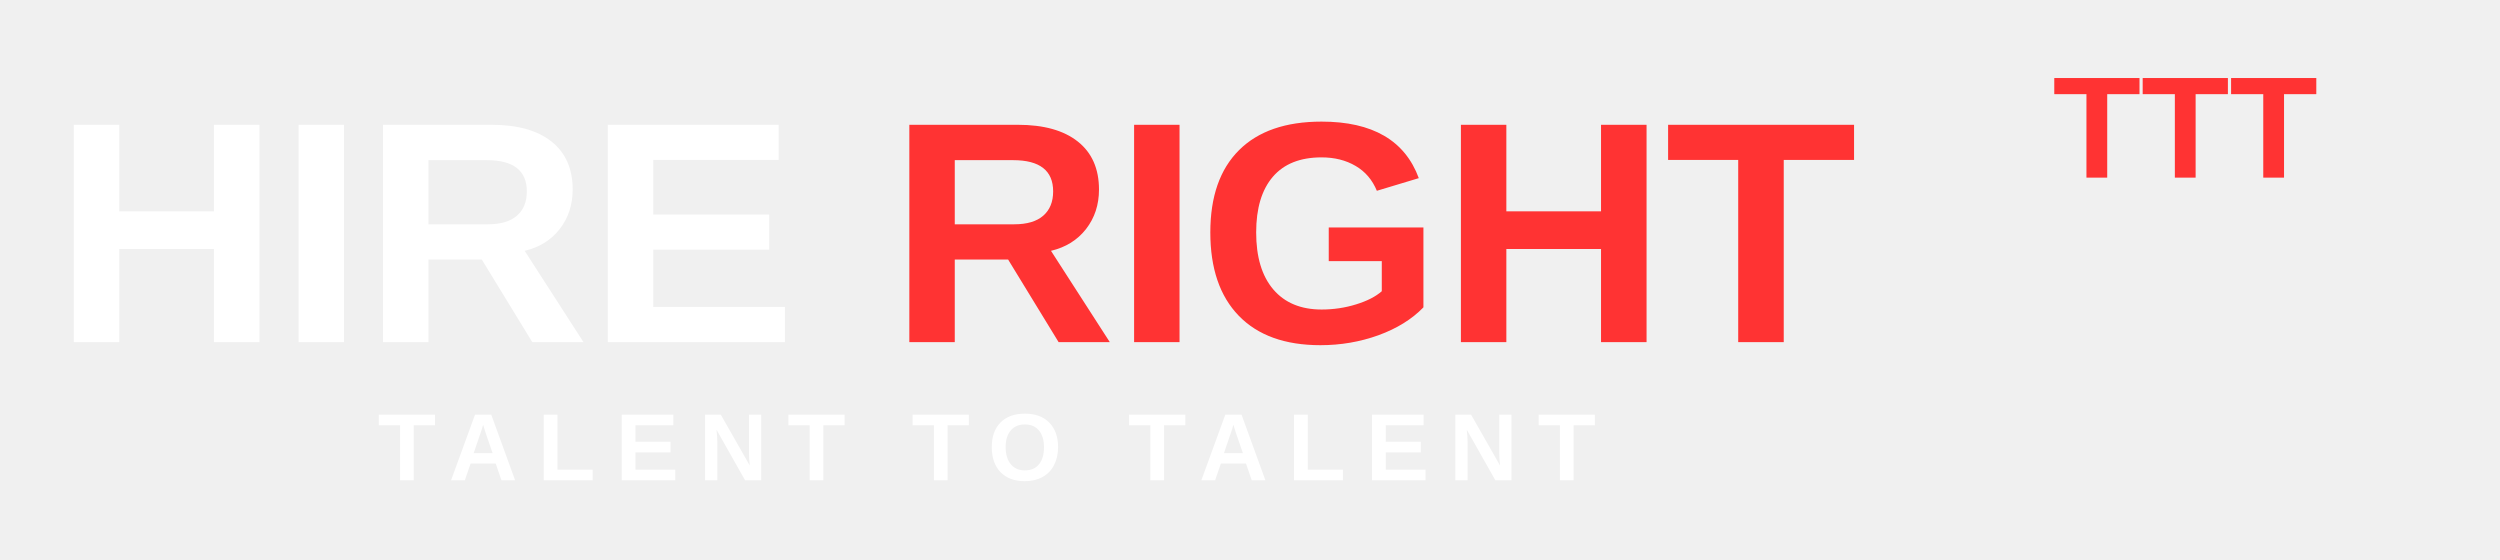
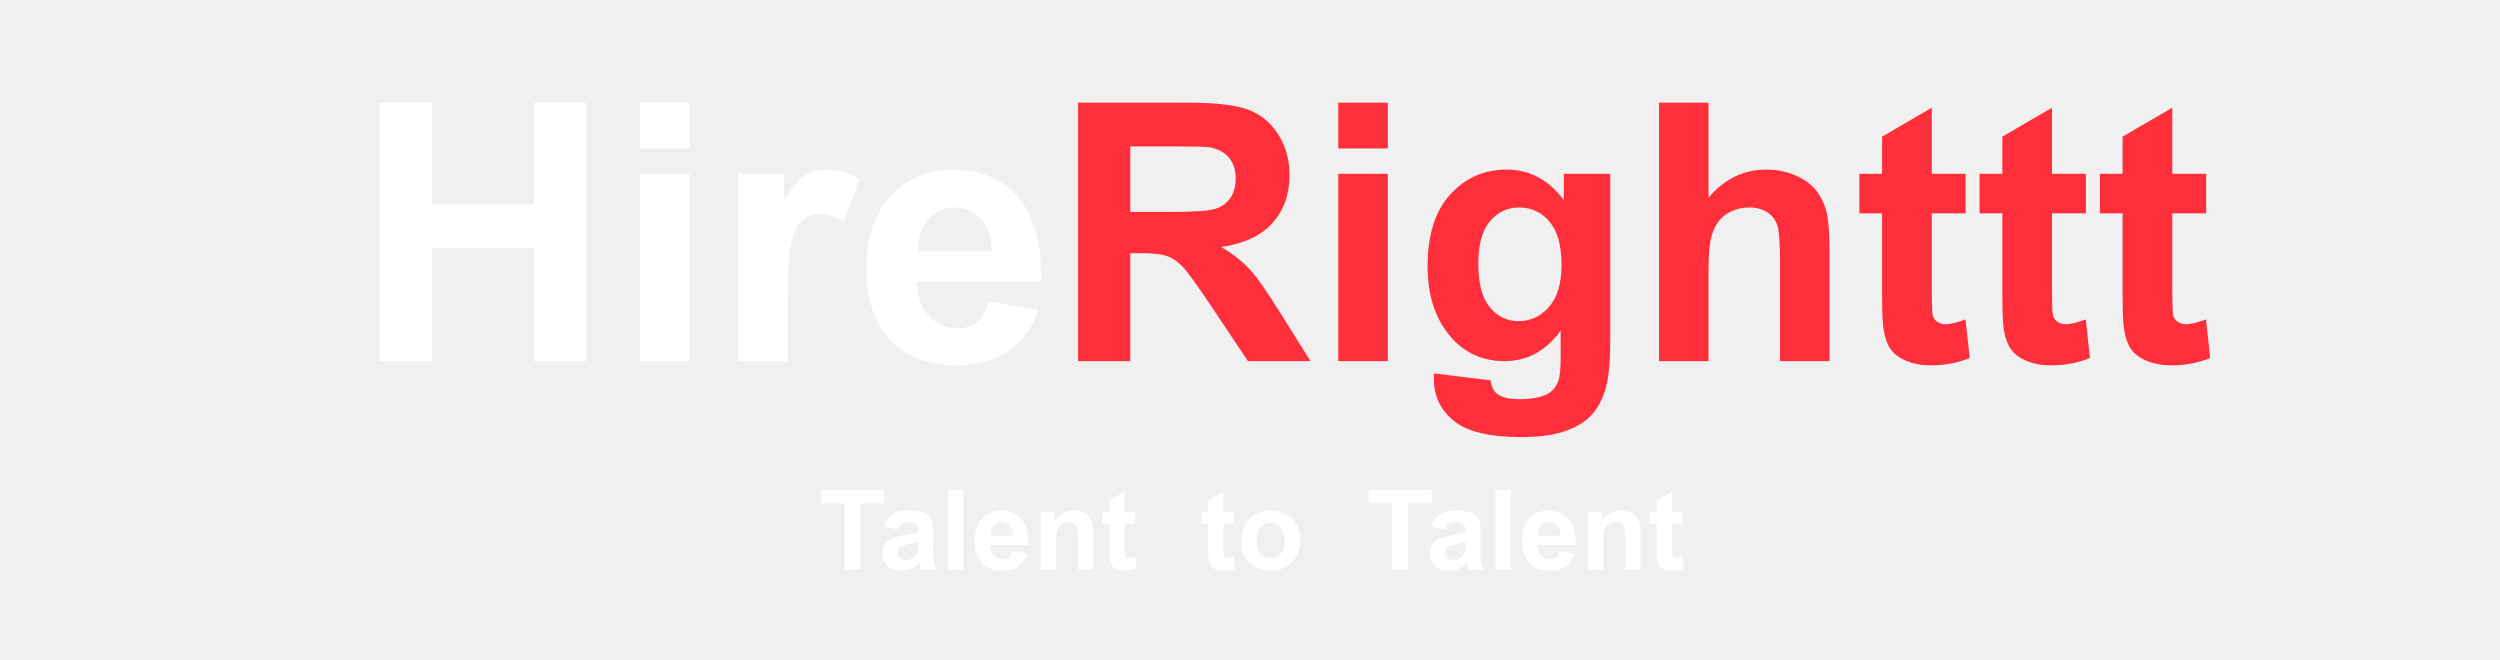
- <svg xmlns="http://www.w3.org/2000/svg" viewBox="0 0 380 85" width="100%" height="100%" fill="none">
-   <text x="8" y="52" font-family="Arial, 'Helvetica Neue', Helvetica, sans-serif" font-size="48" font-weight="900" fill="#FFFFFF" letter-spacing="-0.5">HIRE</text>
-   <text x="135" y="52" font-family="Arial, 'Helvetica Neue', Helvetica, sans-serif" font-size="48" font-weight="900" fill="#FF3333" letter-spacing="-0.5">RIGHT</text>
-   <text x="312" y="27" font-family="Arial, 'Helvetica Neue', Helvetica, sans-serif" font-size="22" font-weight="900" fill="#FF3333" letter-spacing="0">TTT</text>
-   <text x="150" y="73" text-anchor="middle" font-family="Arial, 'Helvetica Neue', Helvetica, sans-serif" font-size="14.5" font-weight="800" letter-spacing="3" fill="#FFFFFF">TALENT   TO   TALENT</text>
+ <svg xmlns="http://www.w3.org/2000/svg" viewBox="0 0 360 95" width="100%" height="100%" fill="none" shape-rendering="geometricPrecision">
+   <path d="M 54.66 52.0 L 54.66 14.78 L 62.18 14.78 L 62.18 29.43 L 76.9 29.43 L 76.9 14.78 L 84.41 14.78 L 84.41 52.0 L 76.9 52.0 L 76.9 35.73 L 62.18 35.73 L 62.18 52.0 L 54.66 52.0 Z M 92.13 21.38 L 92.13 14.78 L 99.27 14.78 L 99.27 21.38 L 92.13 21.38 Z M 92.13 52.0 L 92.13 25.03 L 99.27 25.03 L 99.27 52.0 L 92.13 52.0 Z M 113.41 52.0 L 106.28 52.0 L 106.28 25.03 L 112.91 25.03 L 112.91 28.87 Q 114.61 26.15 115.96 25.29 Q 117.32 24.42 119.05 24.42 Q 121.49 24.42 123.75 25.77 L 121.54 31.99 Q 119.73 30.83 118.19 30.83 Q 116.69 30.83 115.65 31.66 Q 114.61 32.48 114.01 34.64 Q 113.41 36.79 113.41 43.67 L 113.41 52.0 Z M 142.43 43.42 L 149.54 44.61 Q 148.18 48.52 145.21 50.57 Q 142.25 52.61 137.82 52.61 Q 130.78 52.61 127.4 48.01 Q 124.74 44.33 124.74 38.72 Q 124.74 32.02 128.24 28.23 Q 131.75 24.42 137.1 24.42 Q 143.12 24.42 146.6 28.4 Q 150.08 32.37 149.92 40.58 L 132.05 40.58 Q 132.13 43.74 133.78 45.52 Q 135.43 47.28 137.89 47.28 Q 139.56 47.28 140.7 46.37 Q 141.85 45.45 142.43 43.42 Z M 142.84 36.2 Q 142.77 33.11 141.24 31.5 Q 139.72 29.88 137.53 29.88 Q 135.2 29.88 133.67 31.58 Q 132.15 33.29 132.18 36.2 L 142.84 36.2 Z" fill="#FFFFFF" />
+   <path d="M 155.24 52.0 L 155.24 14.78 L 171.06 14.78 Q 177.02 14.78 179.73 15.79 Q 182.44 16.79 184.06 19.35 Q 185.69 21.91 185.69 25.21 Q 185.69 29.4 183.22 32.13 Q 180.75 34.86 175.85 35.57 Q 178.29 36.99 179.88 38.7 Q 181.47 40.4 184.16 44.74 L 188.71 52.0 L 179.71 52.0 L 174.29 43.9 Q 171.39 39.56 170.32 38.43 Q 169.26 37.3 168.06 36.88 Q 166.87 36.46 164.28 36.46 L 162.76 36.46 L 162.76 52.0 L 155.24 52.0 Z M 162.76 30.52 L 168.31 30.52 Q 173.73 30.52 175.07 30.06 Q 176.41 29.61 177.18 28.49 Q 177.94 27.37 177.94 25.69 Q 177.94 23.81 176.93 22.66 Q 175.94 21.51 174.11 21.2 Q 173.19 21.08 168.62 21.08 L 162.76 21.08 L 162.76 30.52 Z M 192.71 21.38 L 192.71 14.78 L 199.85 14.78 L 199.85 21.38 L 192.71 21.38 Z M 192.71 52.0 L 192.71 25.03 L 199.85 25.03 L 199.85 52.0 L 192.71 52.0 Z M 206.5 53.78 L 214.65 54.77 Q 214.85 56.19 215.59 56.72 Q 216.61 57.48 218.79 57.48 Q 221.58 57.48 222.98 56.65 Q 223.92 56.09 224.4 54.84 Q 224.73 53.96 224.73 51.57 L 224.73 47.63 Q 221.53 52.0 216.66 52.0 Q 211.22 52.0 208.05 47.4 Q 205.57 43.77 205.57 38.37 Q 205.57 31.58 208.83 28.01 Q 212.09 24.42 216.94 24.42 Q 221.94 24.42 225.19 28.82 L 225.19 25.03 L 231.87 25.03 L 231.87 49.23 Q 231.87 54.01 231.08 56.36 Q 230.29 58.73 228.87 60.07 Q 227.45 61.42 225.08 62.18 Q 222.7 62.94 219.07 62.94 Q 212.21 62.94 209.35 60.6 Q 206.48 58.25 206.48 54.64 Q 206.48 54.28 206.5 53.78 Z M 212.88 37.96 Q 212.88 42.25 214.54 44.25 Q 216.2 46.24 218.64 46.24 Q 221.26 46.24 223.06 44.19 Q 224.86 42.14 224.86 38.14 Q 224.86 33.95 223.13 31.92 Q 221.41 29.88 218.77 29.88 Q 216.2 29.88 214.54 31.88 Q 212.88 33.87 212.88 37.96 Z M 246.03 14.78 L 246.03 28.46 Q 249.49 24.42 254.29 24.42 Q 256.75 24.42 258.73 25.34 Q 260.71 26.25 261.71 27.67 Q 262.72 29.1 263.09 30.83 Q 263.45 32.55 263.45 36.18 L 263.45 52.0 L 256.32 52.0 L 256.32 37.76 Q 256.32 33.52 255.91 32.38 Q 255.51 31.23 254.47 30.56 Q 253.45 29.88 251.9 29.88 Q 250.13 29.88 248.73 30.75 Q 247.33 31.61 246.68 33.35 Q 246.03 35.09 246.03 38.49 L 246.03 52.0 L 238.9 52.0 L 238.9 14.78 L 246.03 14.78 Z M 283.05 25.03 L 283.05 30.72 L 278.18 30.72 L 278.18 41.59 Q 278.18 44.89 278.32 45.44 Q 278.46 45.98 278.96 46.34 Q 279.45 46.69 280.16 46.69 Q 281.15 46.69 283.03 46.0 L 283.64 51.54 Q 281.15 52.61 278.0 52.61 Q 276.07 52.61 274.52 51.97 Q 272.98 51.32 272.25 50.29 Q 271.53 49.25 271.25 47.51 Q 271.02 46.26 271.02 42.48 L 271.02 30.72 L 267.75 30.72 L 267.75 25.03 L 271.02 25.03 L 271.02 19.68 L 278.18 15.51 L 278.18 25.03 L 283.05 25.03 Z M 300.37 25.03 L 300.37 30.72 L 295.49 30.72 L 295.49 41.59 Q 295.49 44.89 295.63 45.44 Q 295.78 45.98 296.27 46.34 Q 296.77 46.69 297.48 46.69 Q 298.47 46.69 300.35 46.0 L 300.95 51.54 Q 298.47 52.61 295.32 52.61 Q 293.39 52.61 291.84 51.97 Q 290.29 51.32 289.57 50.29 Q 288.85 49.25 288.56 47.51 Q 288.34 46.26 288.34 42.48 L 288.34 30.72 L 285.06 30.72 L 285.06 25.03 L 288.34 25.03 L 288.34 19.68 L 295.49 15.51 L 295.49 25.03 L 300.37 25.03 Z M 317.69 25.03 L 317.69 30.72 L 312.81 30.72 L 312.81 41.59 Q 312.81 44.89 312.95 45.44 Q 313.1 45.98 313.59 46.34 Q 314.09 46.69 314.79 46.69 Q 315.78 46.69 317.66 46.0 L 318.27 51.54 Q 315.78 52.61 312.63 52.61 Q 310.71 52.61 309.15 51.97 Q 307.61 51.32 306.89 50.29 Q 306.16 49.25 305.88 47.51 Q 305.65 46.26 305.65 42.48 L 305.65 30.72 L 302.38 30.72 L 302.38 25.03 L 305.65 25.03 L 305.65 19.68 L 312.81 15.51 L 312.81 25.03 L 317.69 25.03 Z" fill="#FF2E3B" />
+   <path d="M 121.63 82.0 L 121.63 72.48 L 118.24 72.48 L 118.24 70.55 L 127.34 70.55 L 127.34 72.48 L 123.95 72.48 L 123.95 82.0 L 121.63 82.0 Z M 129.28 76.24 L 127.28 75.88 Q 127.62 74.67 128.44 74.1 Q 129.26 73.52 130.88 73.52 Q 132.35 73.52 133.06 73.86 Q 133.78 74.21 134.08 74.74 Q 134.37 75.28 134.37 76.71 L 134.35 79.27 Q 134.35 80.37 134.45 80.89 Q 134.56 81.4 134.85 82.0 L 132.67 82.0 Q 132.59 81.78 132.46 81.35 Q 132.41 81.16 132.38 81.09 Q 131.82 81.64 131.18 81.91 Q 130.54 82.19 129.81 82.19 Q 128.53 82.19 127.79 81.49 Q 127.06 80.8 127.06 79.74 Q 127.06 79.03 127.39 78.48 Q 127.73 77.93 128.33 77.64 Q 128.94 77.34 130.08 77.12 Q 131.62 76.84 132.21 76.59 L 132.21 76.37 Q 132.21 75.74 131.9 75.46 Q 131.59 75.19 130.72 75.19 Q 130.13 75.19 129.81 75.42 Q 129.48 75.66 129.28 76.24 Z M 132.21 78.02 Q 131.79 78.16 130.88 78.35 Q 129.96 78.55 129.68 78.74 Q 129.25 79.04 129.25 79.51 Q 129.25 79.97 129.59 80.31 Q 129.94 80.64 130.47 80.64 Q 131.06 80.64 131.6 80.25 Q 132.0 79.95 132.13 79.52 Q 132.21 79.24 132.21 78.45 L 132.21 78.02 Z M 136.53 82.0 L 136.53 70.55 L 138.73 70.55 L 138.73 82.0 L 136.53 82.0 Z M 145.78 79.36 L 147.97 79.73 Q 147.55 80.93 146.64 81.56 Q 145.73 82.19 144.36 82.19 Q 142.2 82.19 141.16 80.77 Q 140.34 79.64 140.34 77.91 Q 140.34 75.85 141.41 74.68 Q 142.49 73.52 144.14 73.52 Q 145.99 73.52 147.06 74.74 Q 148.13 75.96 148.09 78.48 L 142.59 78.48 Q 142.61 79.46 143.12 80.0 Q 143.63 80.55 144.38 80.55 Q 144.9 80.55 145.25 80.27 Q 145.6 79.98 145.78 79.36 Z M 145.91 77.14 Q 145.88 76.19 145.41 75.69 Q 144.95 75.19 144.27 75.19 Q 143.56 75.19 143.09 75.72 Q 142.62 76.24 142.63 77.14 L 145.91 77.14 Z M 157.42 82.0 L 155.23 82.0 L 155.23 77.76 Q 155.23 76.42 155.09 76.03 Q 154.95 75.63 154.63 75.41 Q 154.31 75.19 153.87 75.19 Q 153.3 75.19 152.84 75.51 Q 152.39 75.82 152.22 76.34 Q 152.05 76.85 152.05 78.24 L 152.05 82.0 L 149.86 82.0 L 149.86 73.7 L 151.9 73.7 L 151.9 74.92 Q 152.98 73.52 154.63 73.52 Q 155.36 73.52 155.96 73.78 Q 156.56 74.04 156.87 74.45 Q 157.18 74.85 157.3 75.37 Q 157.42 75.88 157.42 76.84 L 157.42 82.0 Z M 163.45 73.7 L 163.45 75.45 L 161.95 75.45 L 161.95 78.8 Q 161.95 79.81 162.0 79.98 Q 162.04 80.15 162.19 80.26 Q 162.35 80.37 162.56 80.37 Q 162.87 80.37 163.45 80.16 L 163.63 81.86 Q 162.87 82.19 161.9 82.19 Q 161.31 82.19 160.83 81.99 Q 160.35 81.79 160.13 81.47 Q 159.91 81.16 159.82 80.62 Q 159.75 80.24 159.75 79.07 L 159.75 75.45 L 158.74 75.45 L 158.74 73.7 L 159.75 73.7 L 159.75 72.06 L 161.95 70.77 L 161.95 73.7 L 163.45 73.7 Z M 177.67 73.7 L 177.67 75.45 L 176.17 75.45 L 176.17 78.8 Q 176.17 79.81 176.21 79.98 Q 176.26 80.15 176.41 80.26 Q 176.56 80.37 176.78 80.37 Q 177.09 80.37 177.66 80.16 L 177.85 81.86 Q 177.09 82.19 176.12 82.19 Q 175.52 82.19 175.05 81.99 Q 174.57 81.79 174.35 81.47 Q 174.13 81.16 174.04 80.62 Q 173.97 80.24 173.97 79.07 L 173.97 75.45 L 172.96 75.45 L 172.96 73.7 L 173.97 73.7 L 173.97 72.06 L 176.17 70.77 L 176.17 73.7 L 177.67 73.7 Z M 178.69 77.74 Q 178.69 76.64 179.23 75.62 Q 179.77 74.59 180.76 74.06 Q 181.74 73.52 182.96 73.52 Q 184.85 73.52 186.05 74.74 Q 187.25 75.96 187.25 77.83 Q 187.25 79.71 186.04 80.95 Q 184.82 82.19 182.98 82.19 Q 181.84 82.19 180.8 81.67 Q 179.77 81.16 179.23 80.16 Q 178.69 79.16 178.69 77.74 Z M 180.94 77.85 Q 180.94 79.09 181.52 79.74 Q 182.11 80.4 182.97 80.4 Q 183.83 80.4 184.41 79.74 Q 184.99 79.09 184.99 77.84 Q 184.99 76.62 184.41 75.96 Q 183.83 75.31 182.97 75.31 Q 182.11 75.31 181.52 75.96 Q 180.94 76.62 180.94 77.85 Z M 200.45 82.0 L 200.45 72.48 L 197.06 72.48 L 197.06 70.55 L 206.16 70.55 L 206.16 72.48 L 202.77 72.48 L 202.77 82.0 L 200.45 82.0 Z M 208.1 76.24 L 206.1 75.88 Q 206.44 74.67 207.26 74.1 Q 208.08 73.52 209.7 73.52 Q 211.17 73.52 211.88 73.86 Q 212.6 74.21 212.9 74.74 Q 213.19 75.28 213.19 76.71 L 213.17 79.27 Q 213.17 80.37 213.27 80.89 Q 213.38 81.4 213.67 82.0 L 211.49 82.0 Q 211.41 81.78 211.28 81.35 Q 211.23 81.16 211.2 81.09 Q 210.64 81.64 210.0 81.91 Q 209.36 82.19 208.63 82.19 Q 207.35 82.19 206.61 81.49 Q 205.88 80.8 205.88 79.74 Q 205.88 79.03 206.21 78.48 Q 206.55 77.93 207.15 77.64 Q 207.76 77.34 208.9 77.12 Q 210.44 76.84 211.03 76.59 L 211.03 76.37 Q 211.03 75.74 210.72 75.46 Q 210.41 75.19 209.54 75.19 Q 208.95 75.19 208.63 75.42 Q 208.3 75.66 208.1 76.24 Z M 211.03 78.02 Q 210.61 78.16 209.7 78.35 Q 208.78 78.55 208.5 78.74 Q 208.07 79.04 208.07 79.51 Q 208.07 79.97 208.41 80.31 Q 208.76 80.64 209.29 80.64 Q 209.88 80.64 210.42 80.25 Q 210.82 79.95 210.95 79.52 Q 211.03 79.24 211.03 78.45 L 211.03 78.02 Z M 215.35 82.0 L 215.35 70.55 L 217.55 70.55 L 217.55 82.0 L 215.35 82.0 Z M 224.6 79.36 L 226.79 79.73 Q 226.37 80.93 225.46 81.56 Q 224.55 82.19 223.18 82.19 Q 221.02 82.19 219.98 80.77 Q 219.16 79.64 219.16 77.91 Q 219.16 75.85 220.23 74.68 Q 221.31 73.52 222.96 73.52 Q 224.81 73.52 225.88 74.74 Q 226.95 75.96 226.91 78.48 L 221.41 78.48 Q 221.43 79.46 221.94 80.0 Q 222.45 80.55 223.2 80.55 Q 223.72 80.55 224.07 80.27 Q 224.42 79.98 224.6 79.36 Z M 224.73 77.14 Q 224.7 76.19 224.23 75.69 Q 223.77 75.19 223.09 75.19 Q 222.38 75.19 221.91 75.72 Q 221.44 76.24 221.45 77.14 L 224.73 77.14 Z M 236.24 82.0 L 234.05 82.0 L 234.05 77.76 Q 234.05 76.42 233.91 76.03 Q 233.77 75.63 233.45 75.41 Q 233.13 75.19 232.69 75.19 Q 232.12 75.19 231.66 75.51 Q 231.21 75.82 231.04 76.34 Q 230.87 76.85 230.87 78.24 L 230.87 82.0 L 228.68 82.0 L 228.68 73.7 L 230.72 73.7 L 230.72 74.92 Q 231.8 73.52 233.45 73.52 Q 234.18 73.52 234.78 73.78 Q 235.38 74.04 235.69 74.45 Q 236.0 74.85 236.12 75.37 Q 236.24 75.88 236.24 76.84 L 236.24 82.0 Z M 242.27 73.7 L 242.27 75.45 L 240.77 75.45 L 240.77 78.8 Q 240.77 79.81 240.82 79.98 Q 240.86 80.15 241.01 80.26 Q 241.17 80.37 241.38 80.37 Q 241.69 80.37 242.27 80.16 L 242.45 81.86 Q 241.69 82.19 240.72 82.19 Q 240.13 82.19 239.65 81.99 Q 239.17 81.79 238.95 81.47 Q 238.73 81.16 238.64 80.62 Q 238.57 80.24 238.57 79.07 L 238.57 75.45 L 237.56 75.45 L 237.56 73.7 L 238.57 73.7 L 238.57 72.06 L 240.77 70.77 L 240.77 73.7 L 242.27 73.7 Z" fill="#FFFFFF" />
</svg>
